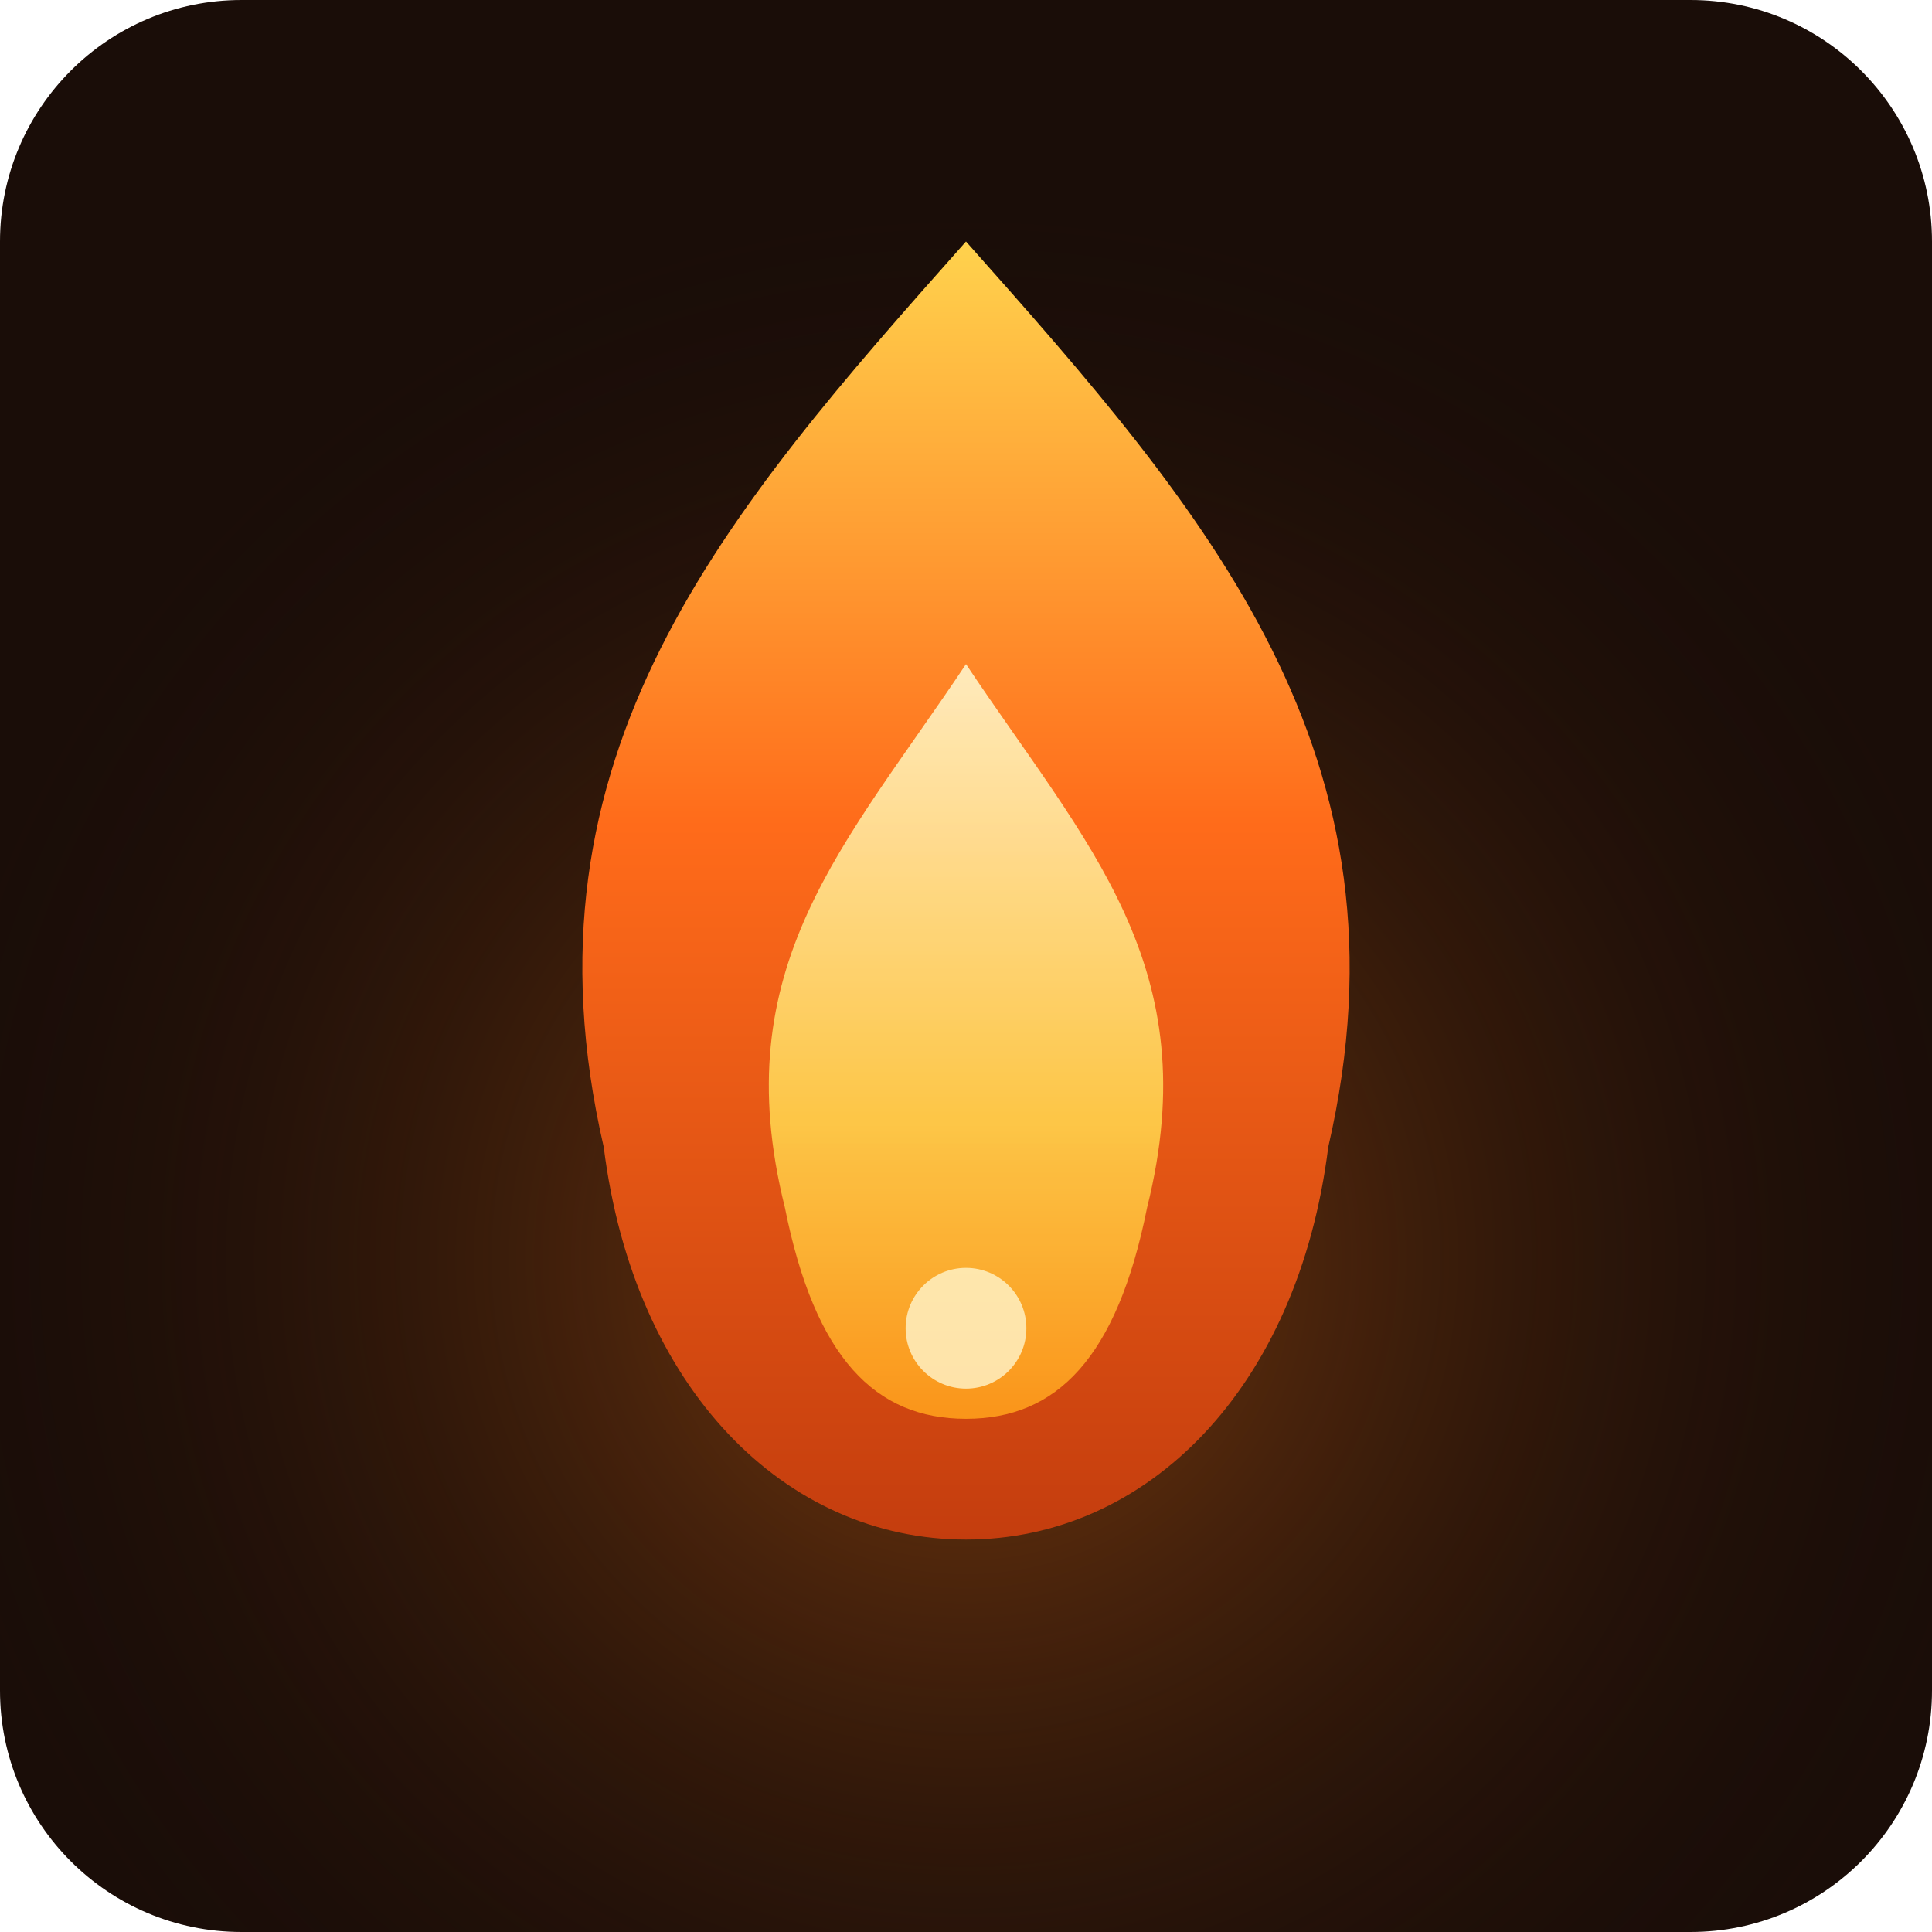
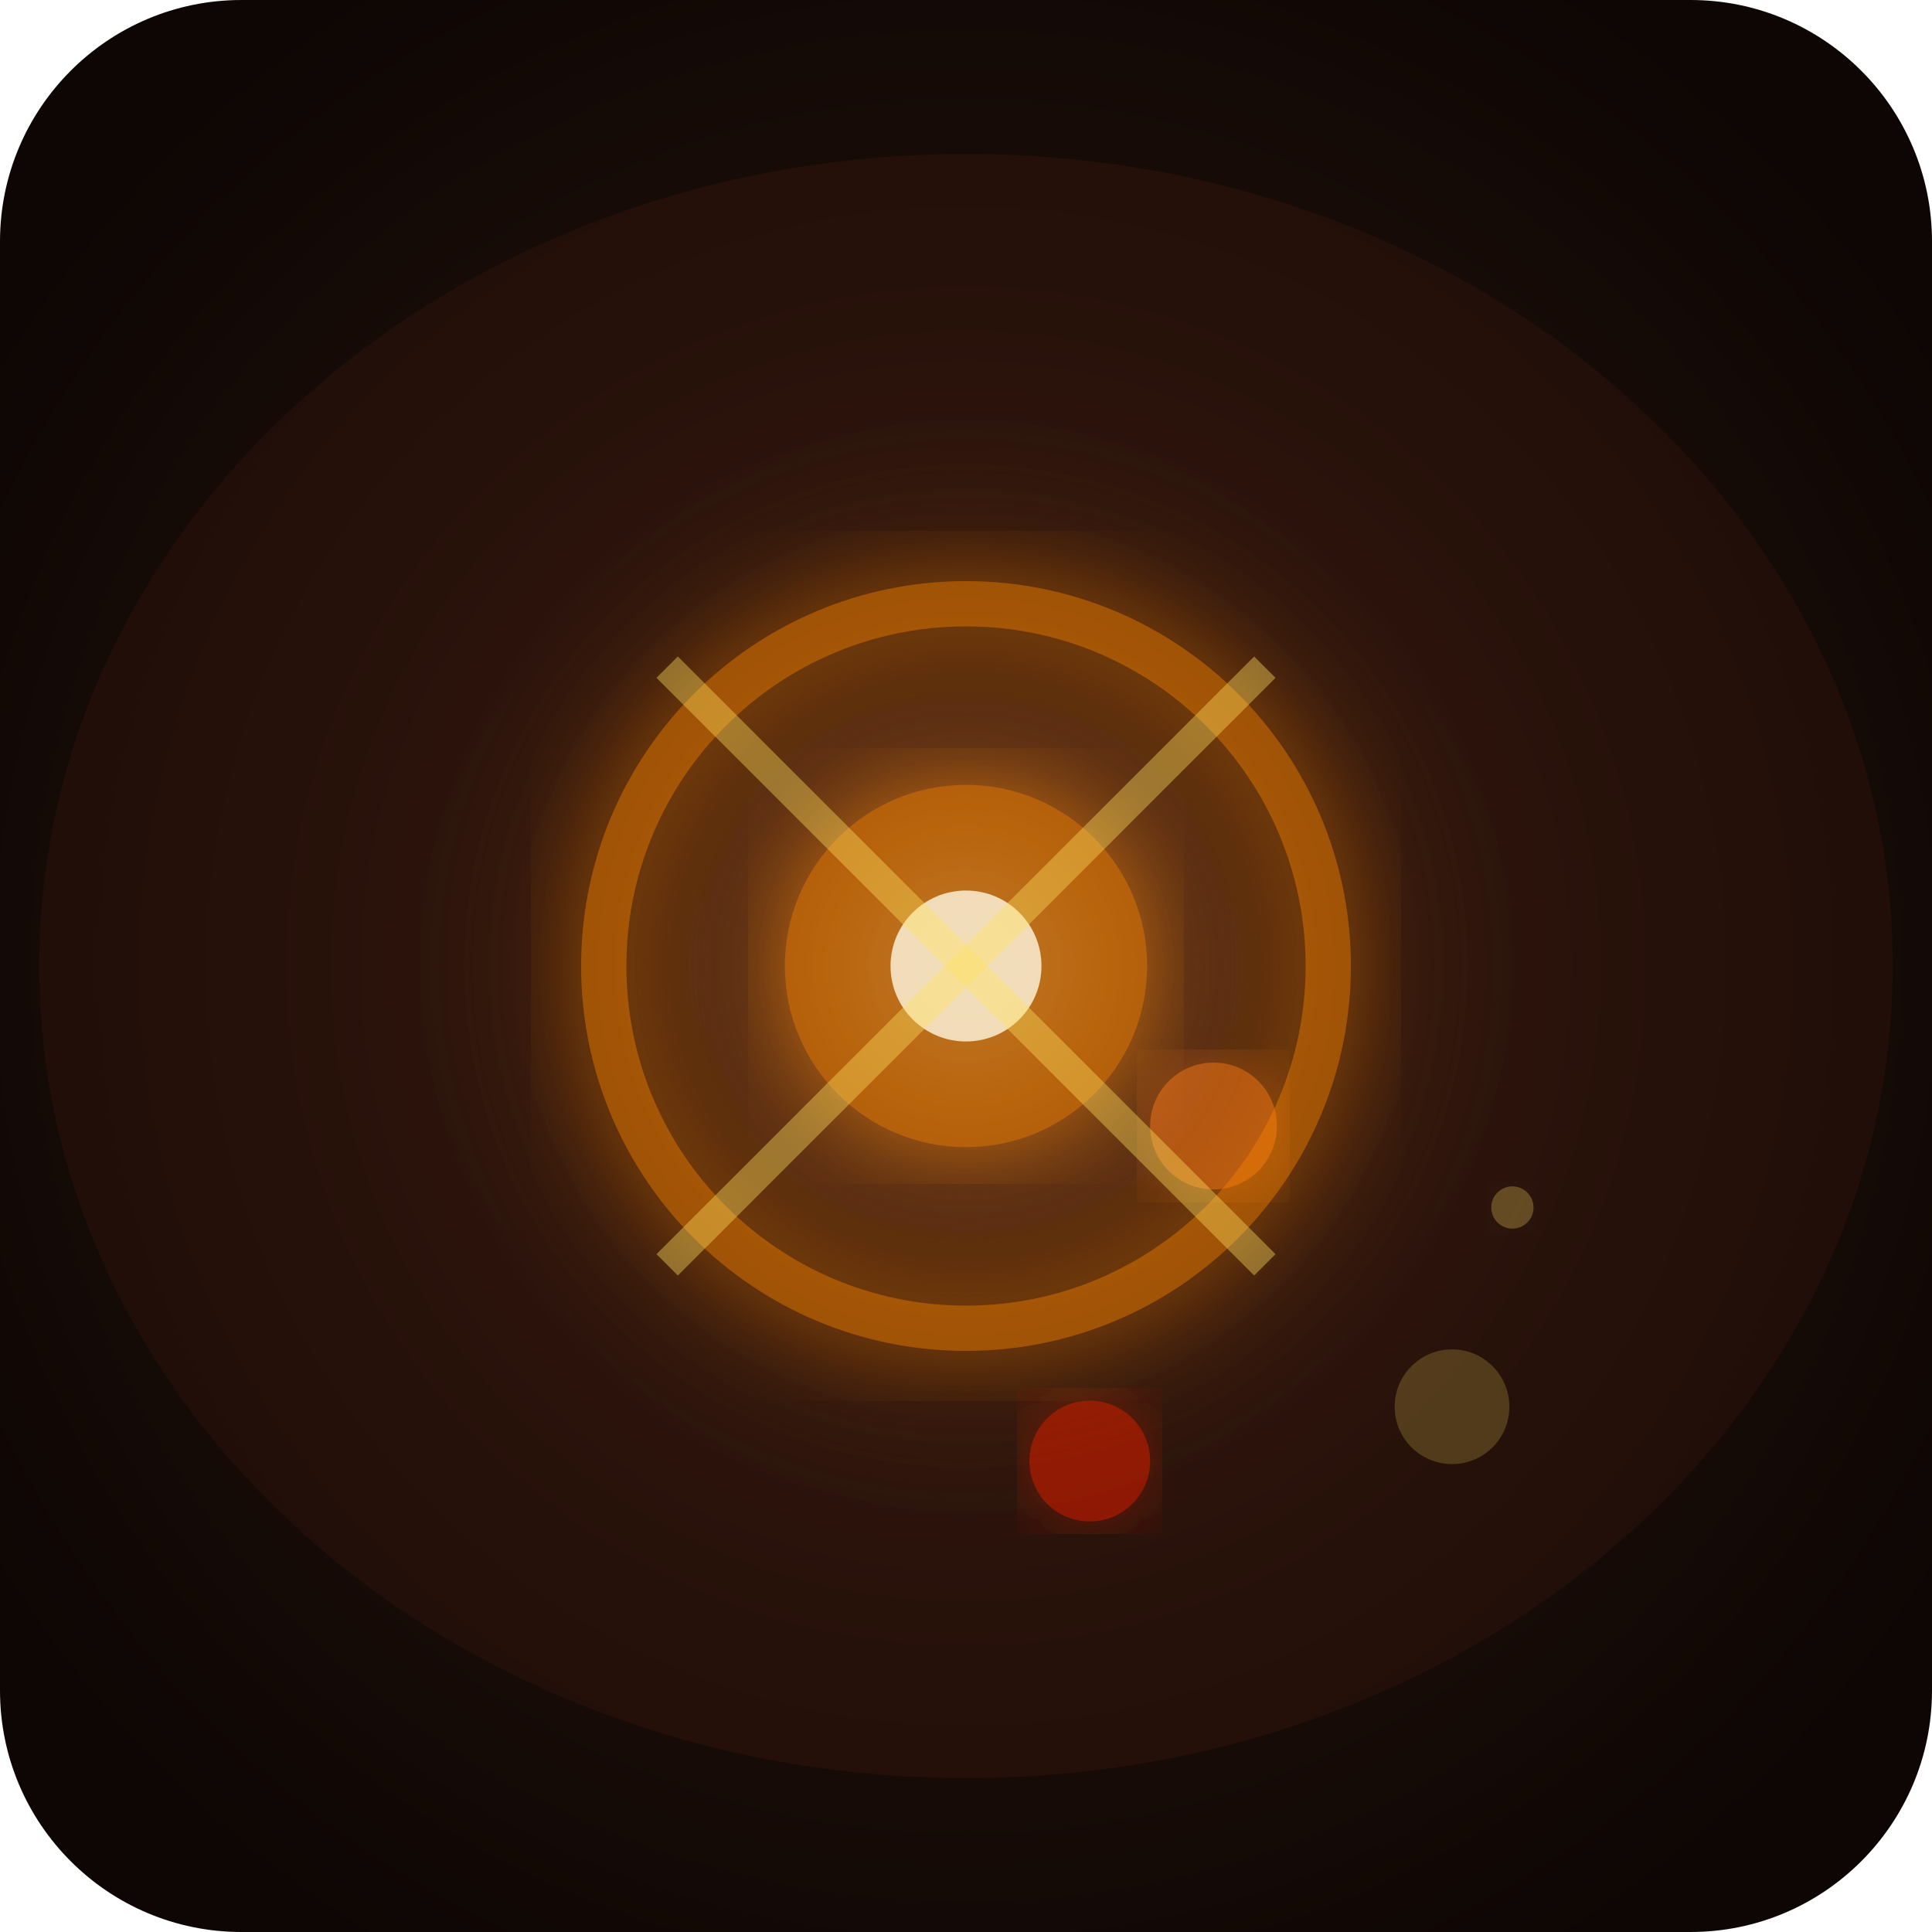
<svg xmlns="http://www.w3.org/2000/svg" width="64" height="64" viewBox="0 0 64 64">
  <defs>
-     <radialGradient id="scorchCounterGlow" cx="50%" cy="65%" r="55%">
-       <stop offset="0%" stop-color="#ff7a1a" stop-opacity="0.45" />
-       <stop offset="100%" stop-color="#1a0d08" stop-opacity="0" />
+     <filter id="glow1">
+       <feGaussianBlur stdDeviation="1.5" result="blur" />
+       <feMerge>
+         <feMergeNode in="blur" />
+         <feMergeNode in="SourceGraphic" />
+       </feMerge>
+     </filter>
+     <filter id="soft2">
+       <feGaussianBlur stdDeviation="3" result="blur" />
+       <feMerge>
+         <feMergeNode in="blur" />
+         <feMergeNode in="SourceGraphic" />
+       </feMerge>
+     </filter>
+     <radialGradient id="bg3" cx="50%" cy="50%" r="60%">
+       <stop offset="0%" stop-color="#2a1815" />
+       <stop offset="60%" stop-color="#1a0d08" />
+       <stop offset="100%" stop-color="#0d0604" />
    </radialGradient>
-     <linearGradient id="scorchCounterOuter" x1="50%" y1="0%" x2="50%" y2="100%">
-       <stop offset="0%" stop-color="#ffd24d" />
-       <stop offset="45%" stop-color="#ff6b1a" />
-       <stop offset="100%" stop-color="#c43d0e" />
-     </linearGradient>
-     <linearGradient id="scorchCounterInner" x1="50%" y1="0%" x2="50%" y2="100%">
-       <stop offset="0%" stop-color="#fff5cc" />
-       <stop offset="60%" stop-color="#ffd24d" />
-       <stop offset="100%" stop-color="#ff9d1a" />
-     </linearGradient>
+     <radialGradient id="rad4" cx="50%" cy="50%" r="50%">
+       <stop offset="0%" stop-color="#fff8e0" stop-opacity="0.8" />
+       <stop offset="30%" stop-color="#ff8800" stop-opacity="0.5" />
+       <stop offset="100%" stop-color="#8a2a05" stop-opacity="0" />
+     </radialGradient>
  </defs>
-   <rect width="64" height="64" fill="#1a0d08" rx="8" />
-   <rect width="64" height="64" fill="url(#scorchCounterGlow)" rx="8" />
-   <path d="M32 8 C40 17 47 25 44 38 C43 46 38 51 32 51 C26 51 21 46 20 38 C17 25 24 17 32 8 Z" fill="url(#scorchCounterOuter)" />
-   <path d="M32 22 C36 28 40 32 38 40 C37 45 35 47 32 47 C29 47 27 45 26 40 C24 32 28 28 32 22 Z" fill="url(#scorchCounterInner)" opacity="0.9" />
-   <circle cx="32" cy="44" r="2" fill="#fff5cc" opacity="0.8" />
+   <rect width="64" height="64" fill="url(#bg3)" rx="8" />
+   <ellipse cx="32.0" cy="32.0" rx="30.7" ry="26.9" fill="#e6591a" opacity="0.06" />
+   <circle cx="36.1" cy="48.4" r="2.0" fill="#c41a05" opacity="0.66" filter="url(#glow1)" />
+   <circle cx="48.1" cy="46.6" r="1.9" fill="#ffe060" opacity="0.20" />
+   <circle cx="50.1" cy="40.0" r="0.7" fill="#ffe060" opacity="0.28" filter="url(#glow1)" />
+   <circle cx="40.2" cy="37.3" r="2.1" fill="#ff7a1a" opacity="0.56" filter="url(#glow1)" />
+   <circle cx="32" cy="32" r="18" fill="url(#rad4)" opacity="0.4" filter="url(#soft2)" />
+   <circle cx="32" cy="32" r="12" fill="none" stroke="#ff8800" stroke-width="1.5" opacity="0.5" filter="url(#glow1)" />
+   <circle cx="32" cy="32" r="6" fill="#ff8800" opacity="0.5" filter="url(#glow1)" />
+   <circle cx="32" cy="32" r="2.5" fill="#fff8e0" opacity="0.8" />
+   <line x1="32.0" y1="32.0" x2="41.9" y2="41.9" stroke="#ffe060" stroke-width="1" opacity="0.4" />
+   <line x1="32.0" y1="32.0" x2="22.1" y2="41.9" stroke="#ffe060" stroke-width="1" opacity="0.4" />
+   <line x1="32.0" y1="32.0" x2="22.1" y2="22.1" stroke="#ffe060" stroke-width="1" opacity="0.4" />
+   <line x1="32.0" y1="32.0" x2="41.9" y2="22.1" stroke="#ffe060" stroke-width="1" opacity="0.4" />
</svg>
